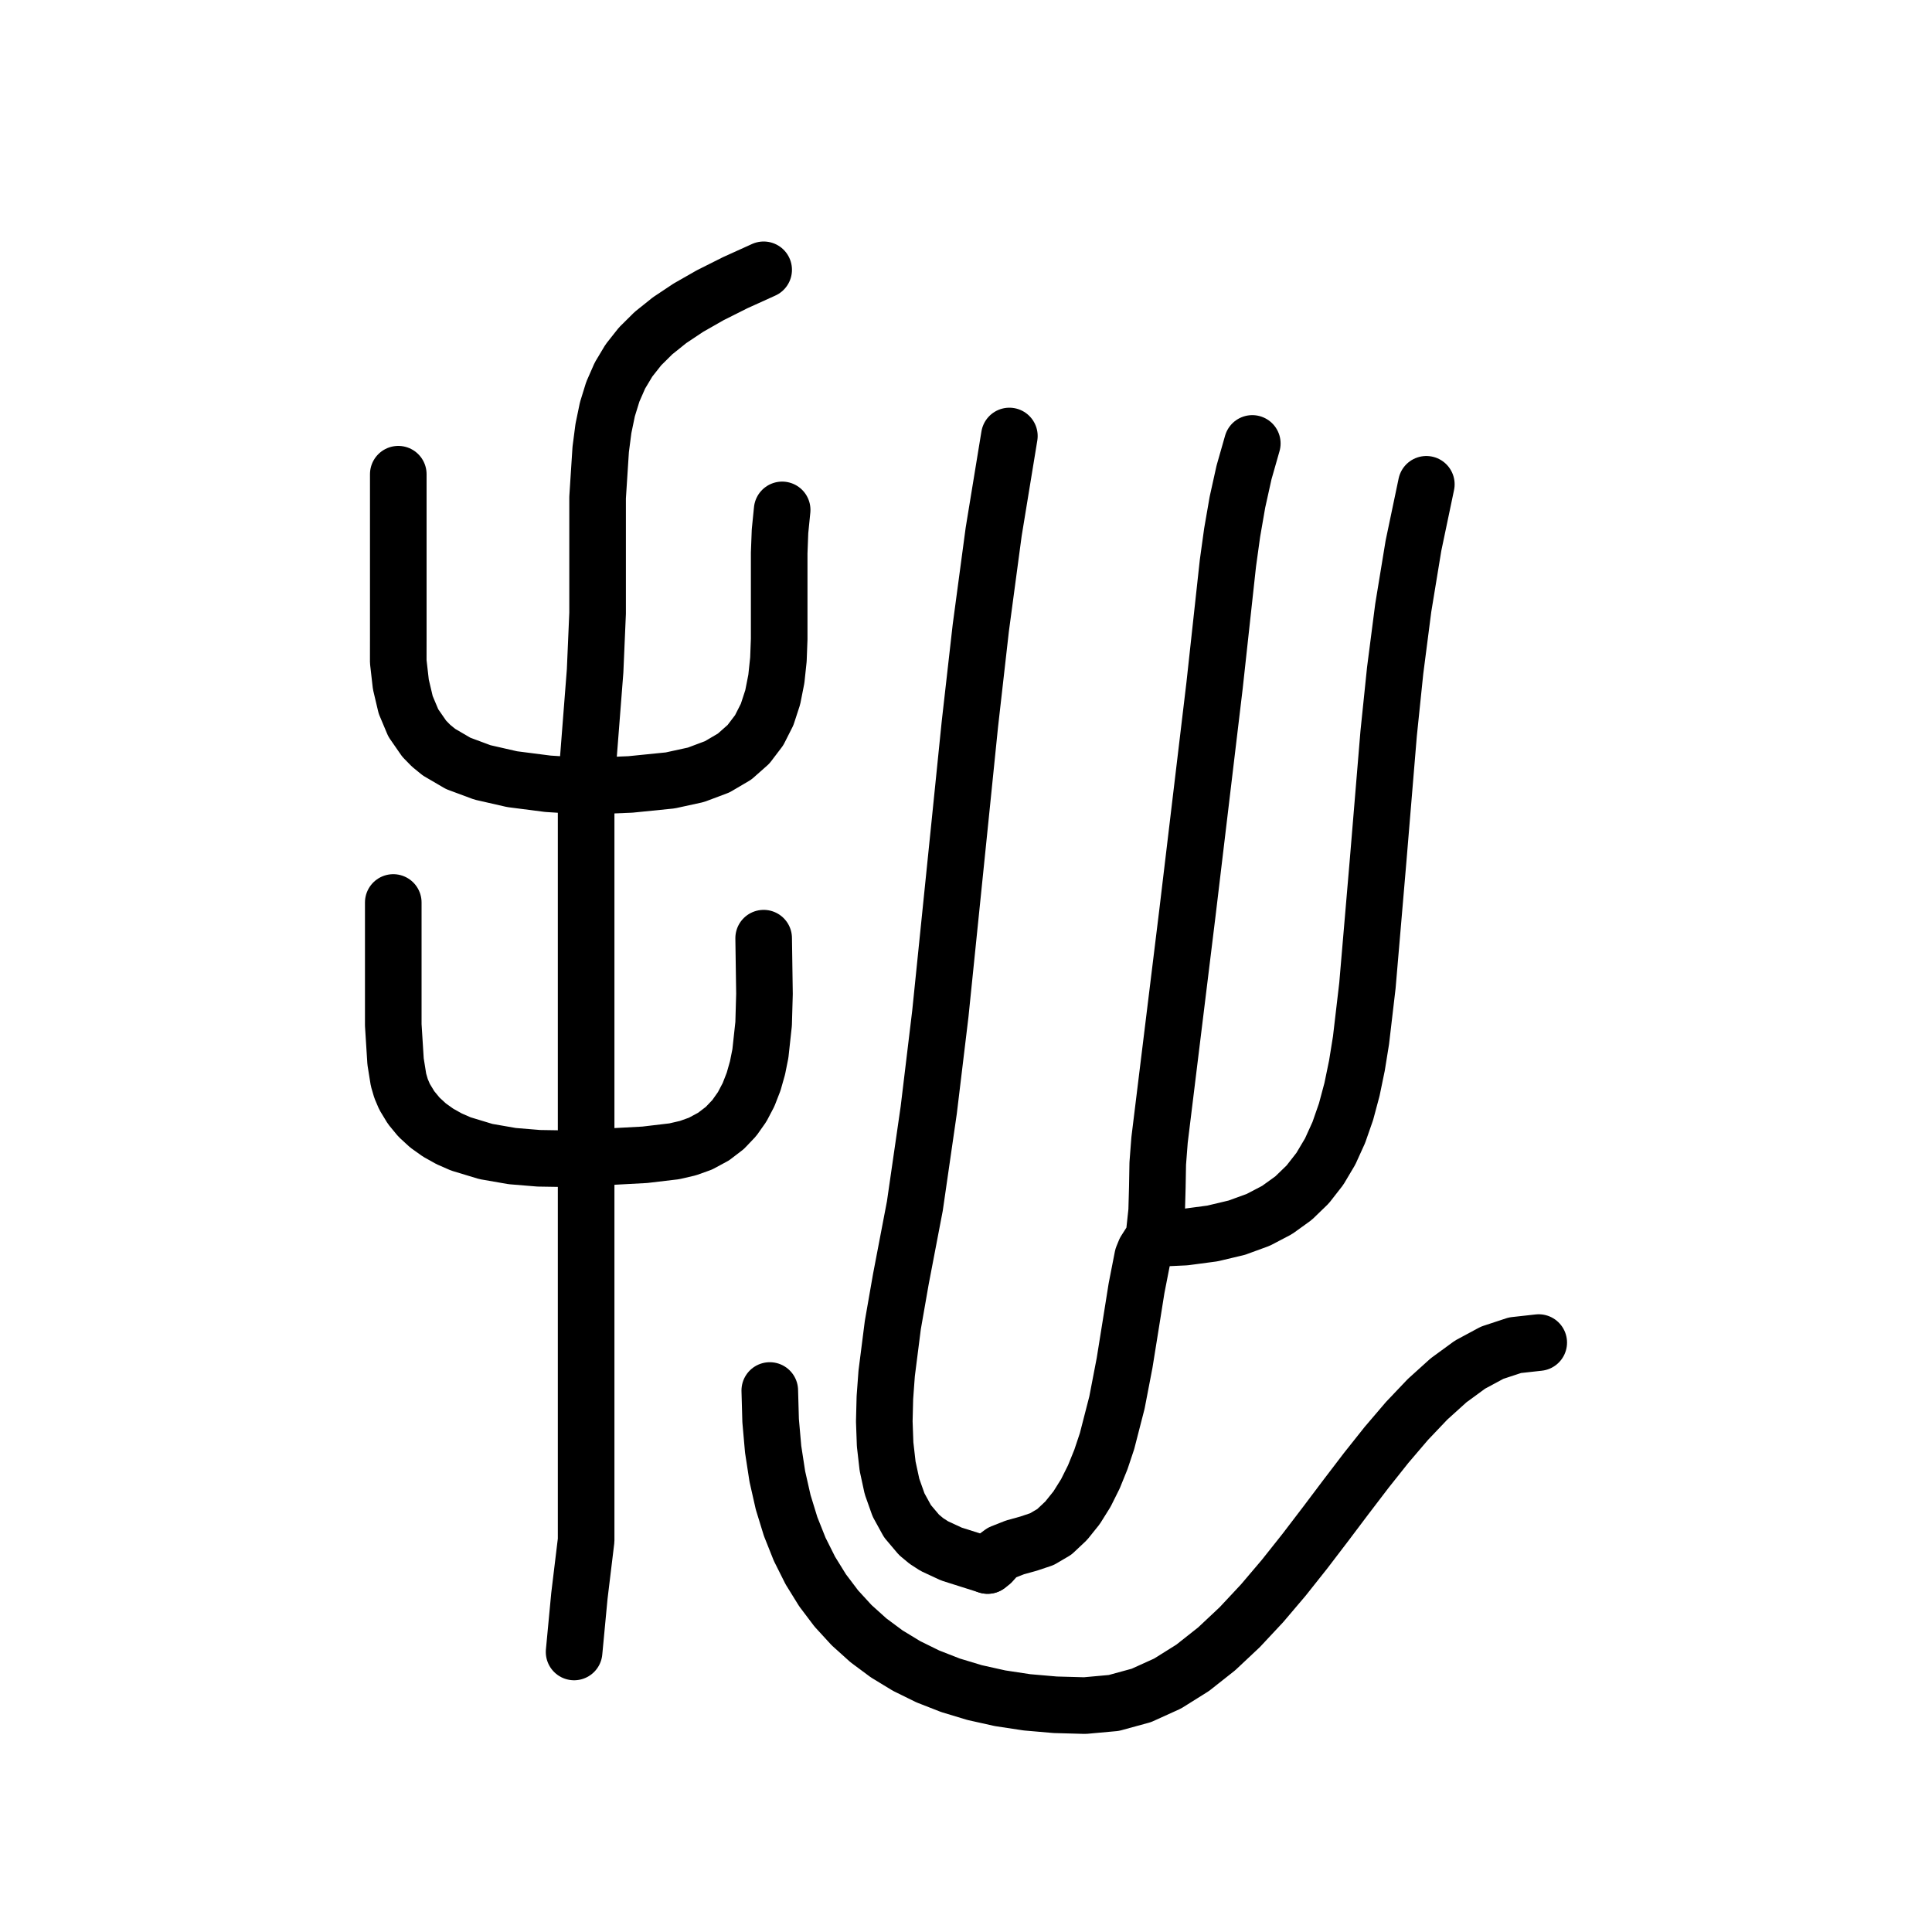
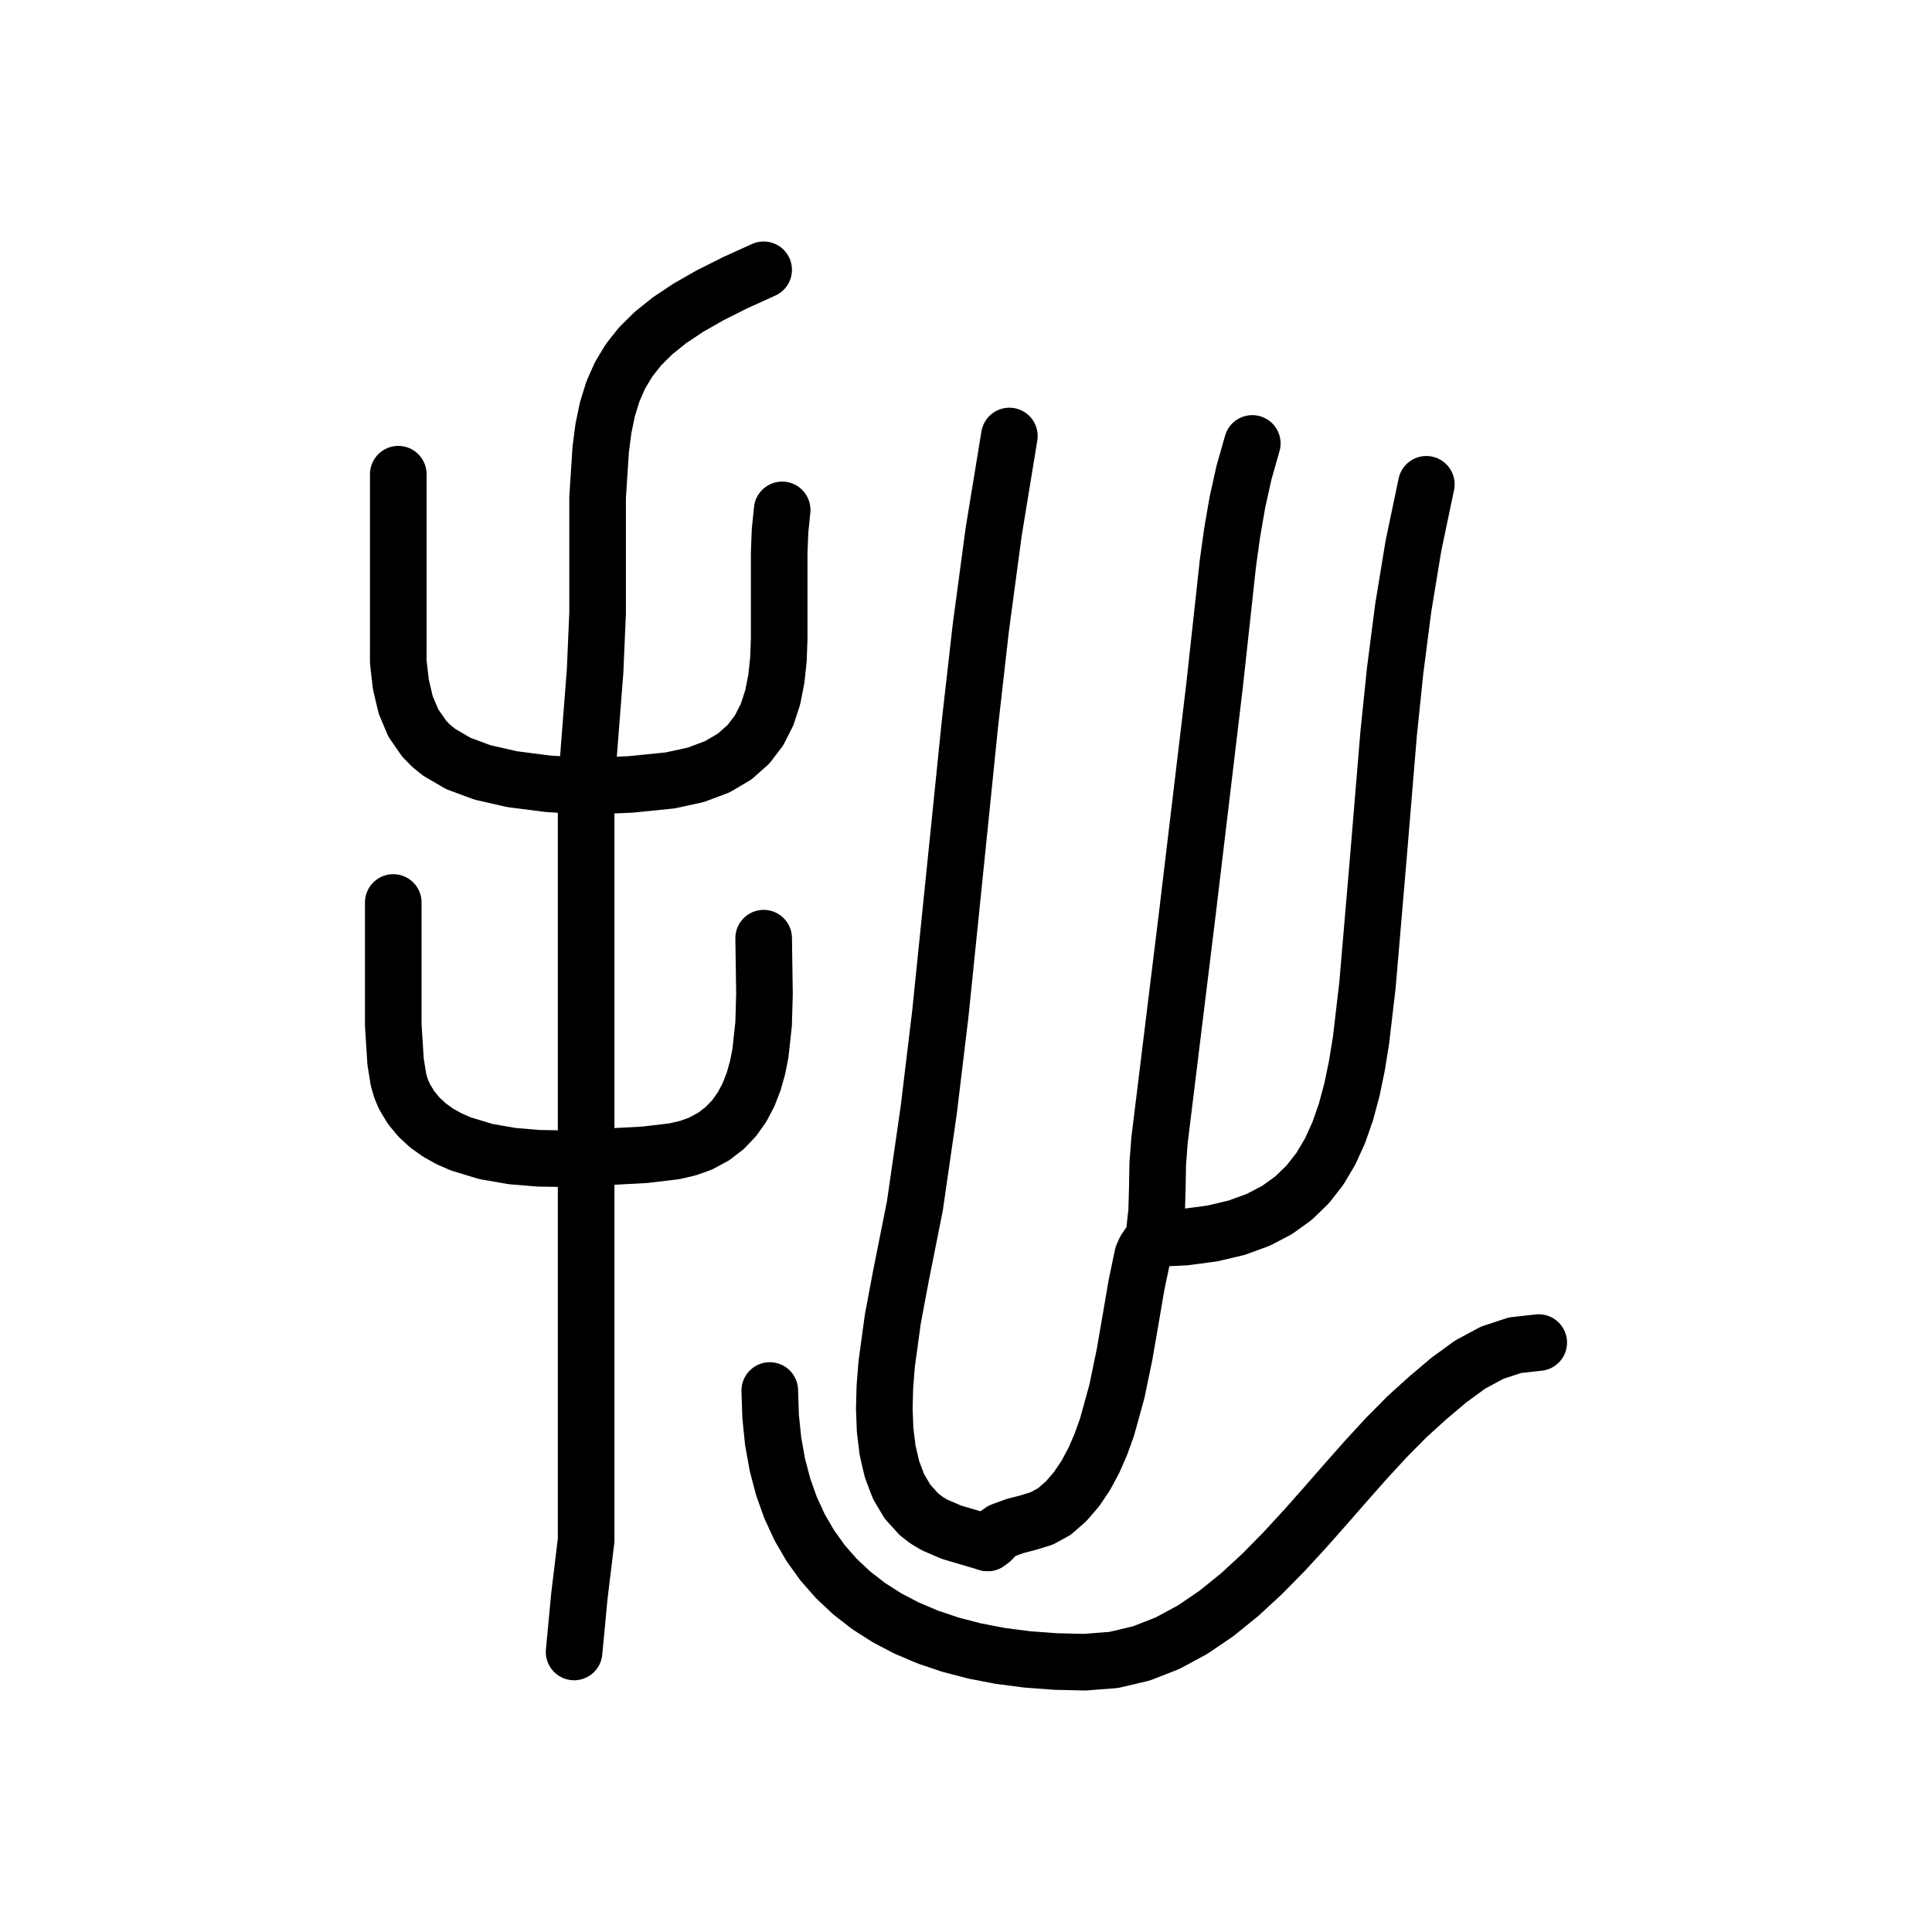
<svg xmlns="http://www.w3.org/2000/svg" viewBox="0 0 1024 1024" data-codepoint="U+3F3EA" data-advance="1024" data-schema="seal-centerline-1">
  <g transform="matrix(1 0 0 -1 0 832)" fill="none" stroke="#000" stroke-width="30" stroke-linecap="round" stroke-linejoin="round">
-     <path id="stroke-1" d="M 523.455 2.252 L 504.277 8.325 L 495.216 12.531 L 491.012 15.251 L 487.1 18.504 L 480.981 25.746 L 476.252 34.35 L 472.785 44.127 L 470.455 54.892 L 469.133 66.455 L 468.693 78.63 L 469.009 91.23 L 469.953 104.066 L 473.218 129.699 L 477.472 154.029 L 484.891 192.781 L 492.256 243.67 L 498.404 294.702 L 508.85 396.98 L 514.052 448.121 L 519.841 499.191 L 526.668 550.138 L 534.985 600.91" />
-     <path id="stroke-2" d="M 408.0 95.0 L 408.448 79.033 L 409.787 63.837 L 412.006 49.416 L 415.096 35.776 L 419.047 22.922 L 423.849 10.859 L 429.493 -0.407 L 435.968 -10.872 L 443.265 -20.53 L 451.375 -29.375 L 460.287 -37.403 L 469.992 -44.608 L 480.48 -50.985 L 491.741 -56.529 L 503.766 -61.234 L 516.544 -65.096 L 530.066 -68.109 L 544.323 -70.267 L 559.304 -71.566 L 575.0 -72.0 L 590.349 -70.605 L 604.941 -66.613 L 618.843 -60.311 L 632.124 -51.99 L 644.852 -41.936 L 657.095 -30.44 L 668.92 -17.789 L 680.396 -4.272 L 691.59 9.822 L 702.57 24.204 L 713.404 38.587 L 724.161 52.681 L 734.908 66.197 L 745.712 78.848 L 756.642 90.345 L 767.767 100.398 L 779.153 108.72 L 790.868 115.021 L 802.981 119.013 L 815.56 120.408" />
-     <path id="stroke-3" d="M 523.455 2.252 L 525.519 3.819 L 527.214 5.706 L 528.901 7.575 L 530.943 9.084 L 537.933 11.844 L 545.148 13.844 L 552.232 16.217 L 558.828 20.096 L 565.091 25.984 L 570.63 32.888 L 575.505 40.682 L 579.775 49.24 L 583.501 58.436 L 586.742 68.145 L 592.008 88.6 L 596.051 109.598 L 599.351 130.134 L 602.386 149.204 L 605.633 165.803 L 606.924 168.966 L 608.809 171.92 L 610.628 174.777 L 611.716 177.648 L 613.053 190.063 L 613.403 202.673 L 613.628 215.306 L 614.588 227.79 L 629.379 348.327 L 643.755 468.752 L 650.816 533.449 L 653.069 549.73 L 655.86 565.82 L 659.36 581.606 L 663.742 596.971" />
+     <path id="stroke-1" d="M 523.455 14.235 L 504.277 19.889 L 495.216 23.805 L 491.012 26.337 L 487.1 29.366 L 480.981 36.109 L 476.252 44.119 L 472.785 53.222 L 470.455 63.244 L 469.133 74.01 L 468.693 85.346 L 469.009 97.076 L 469.953 109.027 L 473.218 132.892 L 477.472 155.544 L 484.891 192.781 L 492.256 243.67 L 498.404 294.702 L 508.85 396.98 L 514.052 448.121 L 519.841 499.191 L 526.668 550.138 L 534.985 600.91" />
+     <path id="stroke-2" d="M 408.0 95.0 L 408.448 81.232 L 409.787 68.129 L 412.006 55.694 L 415.096 43.933 L 419.047 32.849 L 423.849 22.447 L 429.493 12.733 L 435.968 3.709 L 443.265 -4.618 L 451.375 -12.246 L 460.287 -19.168 L 469.992 -25.381 L 480.48 -30.879 L 491.741 -35.66 L 503.766 -39.717 L 516.544 -43.047 L 530.066 -45.645 L 544.323 -47.506 L 559.304 -48.626 L 575.0 -49.0 L 590.349 -47.797 L 604.941 -44.355 L 618.843 -38.921 L 632.124 -31.745 L 644.852 -23.077 L 657.095 -13.164 L 668.92 -2.255 L 680.396 9.4 L 691.59 21.553 L 702.57 33.955 L 713.404 46.356 L 724.161 58.509 L 734.908 70.164 L 745.712 81.073 L 756.642 90.986 L 767.767 100.398 L 779.153 108.72 L 790.868 115.021 L 802.981 119.013 L 815.56 120.408" />
+     <path id="stroke-3" d="M 523.455 14.235 L 525.519 15.694 L 527.214 17.451 L 528.901 19.19 L 530.943 20.596 L 537.933 23.165 L 545.148 25.028 L 552.232 27.237 L 558.828 30.848 L 565.091 36.33 L 570.63 42.758 L 575.505 50.014 L 579.775 57.982 L 583.501 66.544 L 586.742 75.584 L 592.008 94.627 L 596.051 114.177 L 599.351 133.298 L 602.386 151.052 L 605.633 166.506 L 606.924 169.451 L 608.809 172.202 L 610.628 174.861 L 611.716 177.648 L 613.053 190.063 L 613.403 202.673 L 613.628 215.306 L 614.588 227.79 L 629.379 348.327 L 643.755 468.752 L 650.816 533.449 L 653.069 549.73 L 655.86 565.82 L 659.36 581.606 L 663.742 596.971" />
    <path id="stroke-4" d="M 611.855 175.548 L 628.085 176.308 L 642.598 178.235 L 655.501 181.297 L 666.899 185.462 L 676.898 190.696 L 685.602 196.968 L 693.12 204.246 L 699.555 212.496 L 705.013 221.687 L 709.601 231.787 L 713.424 242.762 L 716.588 254.582 L 719.198 267.212 L 721.361 280.622 L 724.765 309.648 L 730.448 376.178 L 736.008 443.182 L 739.463 476.604 L 743.752 509.835 L 749.163 542.771 L 755.986 575.31" />
    <path id="stroke-5" d="M 208.44 353.665 L 208.44 288.735 L 209.657 269.389 L 211.218 259.659 L 212.569 255.04 L 214.425 250.686 L 217.91 244.94 L 222.086 239.882 L 226.881 235.471 L 232.219 231.665 L 238.026 228.424 L 244.228 225.706 L 257.519 221.676 L 271.498 219.245 L 285.571 218.086 L 299.142 217.867 L 310.663 218.262 L 341.759 219.939 L 357.355 221.786 L 364.608 223.465 L 371.239 225.839 L 378.202 229.587 L 384.157 234.141 L 389.18 239.416 L 393.35 245.327 L 396.742 251.788 L 399.435 258.713 L 401.503 266.018 L 403.026 273.617 L 404.738 289.355 L 405.187 305.245 L 404.757 334.749" />
    <path id="stroke-6" d="M 211.097 580.661 L 211.097 560.831 L 211.097 542.326 L 211.097 509.244 L 211.097 494.64 L 211.081 481.311 L 212.463 469.244 L 215.021 458.425 L 219.048 448.843 L 224.836 440.483 L 228.481 436.758 L 232.677 433.334 L 242.863 427.382 L 255.685 422.615 L 271.437 419.02 L 290.41 416.583 L 310.663 415.292 L 334.101 416.23 L 355.223 418.362 L 368.825 421.329 L 380.131 425.574 L 389.351 430.996 L 396.694 437.491 L 402.369 444.957 L 406.586 453.29 L 409.553 462.389 L 411.481 472.149 L 412.577 482.47 L 412.984 493.247 L 412.984 515.76 L 412.984 538.867 L 413.421 550.385 L 414.559 561.744" />
    <path id="stroke-7" d="M 304.281 -43.578 L 307.091 -13.862 L 310.663 15.625 L 310.663 75.107 L 310.663 146.641 L 310.663 182.418 L 310.663 218.262 L 310.663 415.292 L 315.421 476.424 L 316.739 507.007 L 316.739 537.577 L 316.739 568.283 L 318.387 593.81 L 319.832 604.916 L 321.935 615.066 L 324.811 624.376 L 328.577 632.957 L 333.35 640.924 L 339.247 648.39 L 346.383 655.467 L 354.877 662.27 L 364.845 668.911 L 376.403 675.505 L 389.668 682.163 L 404.757 689.0" />
  </g>
</svg>
